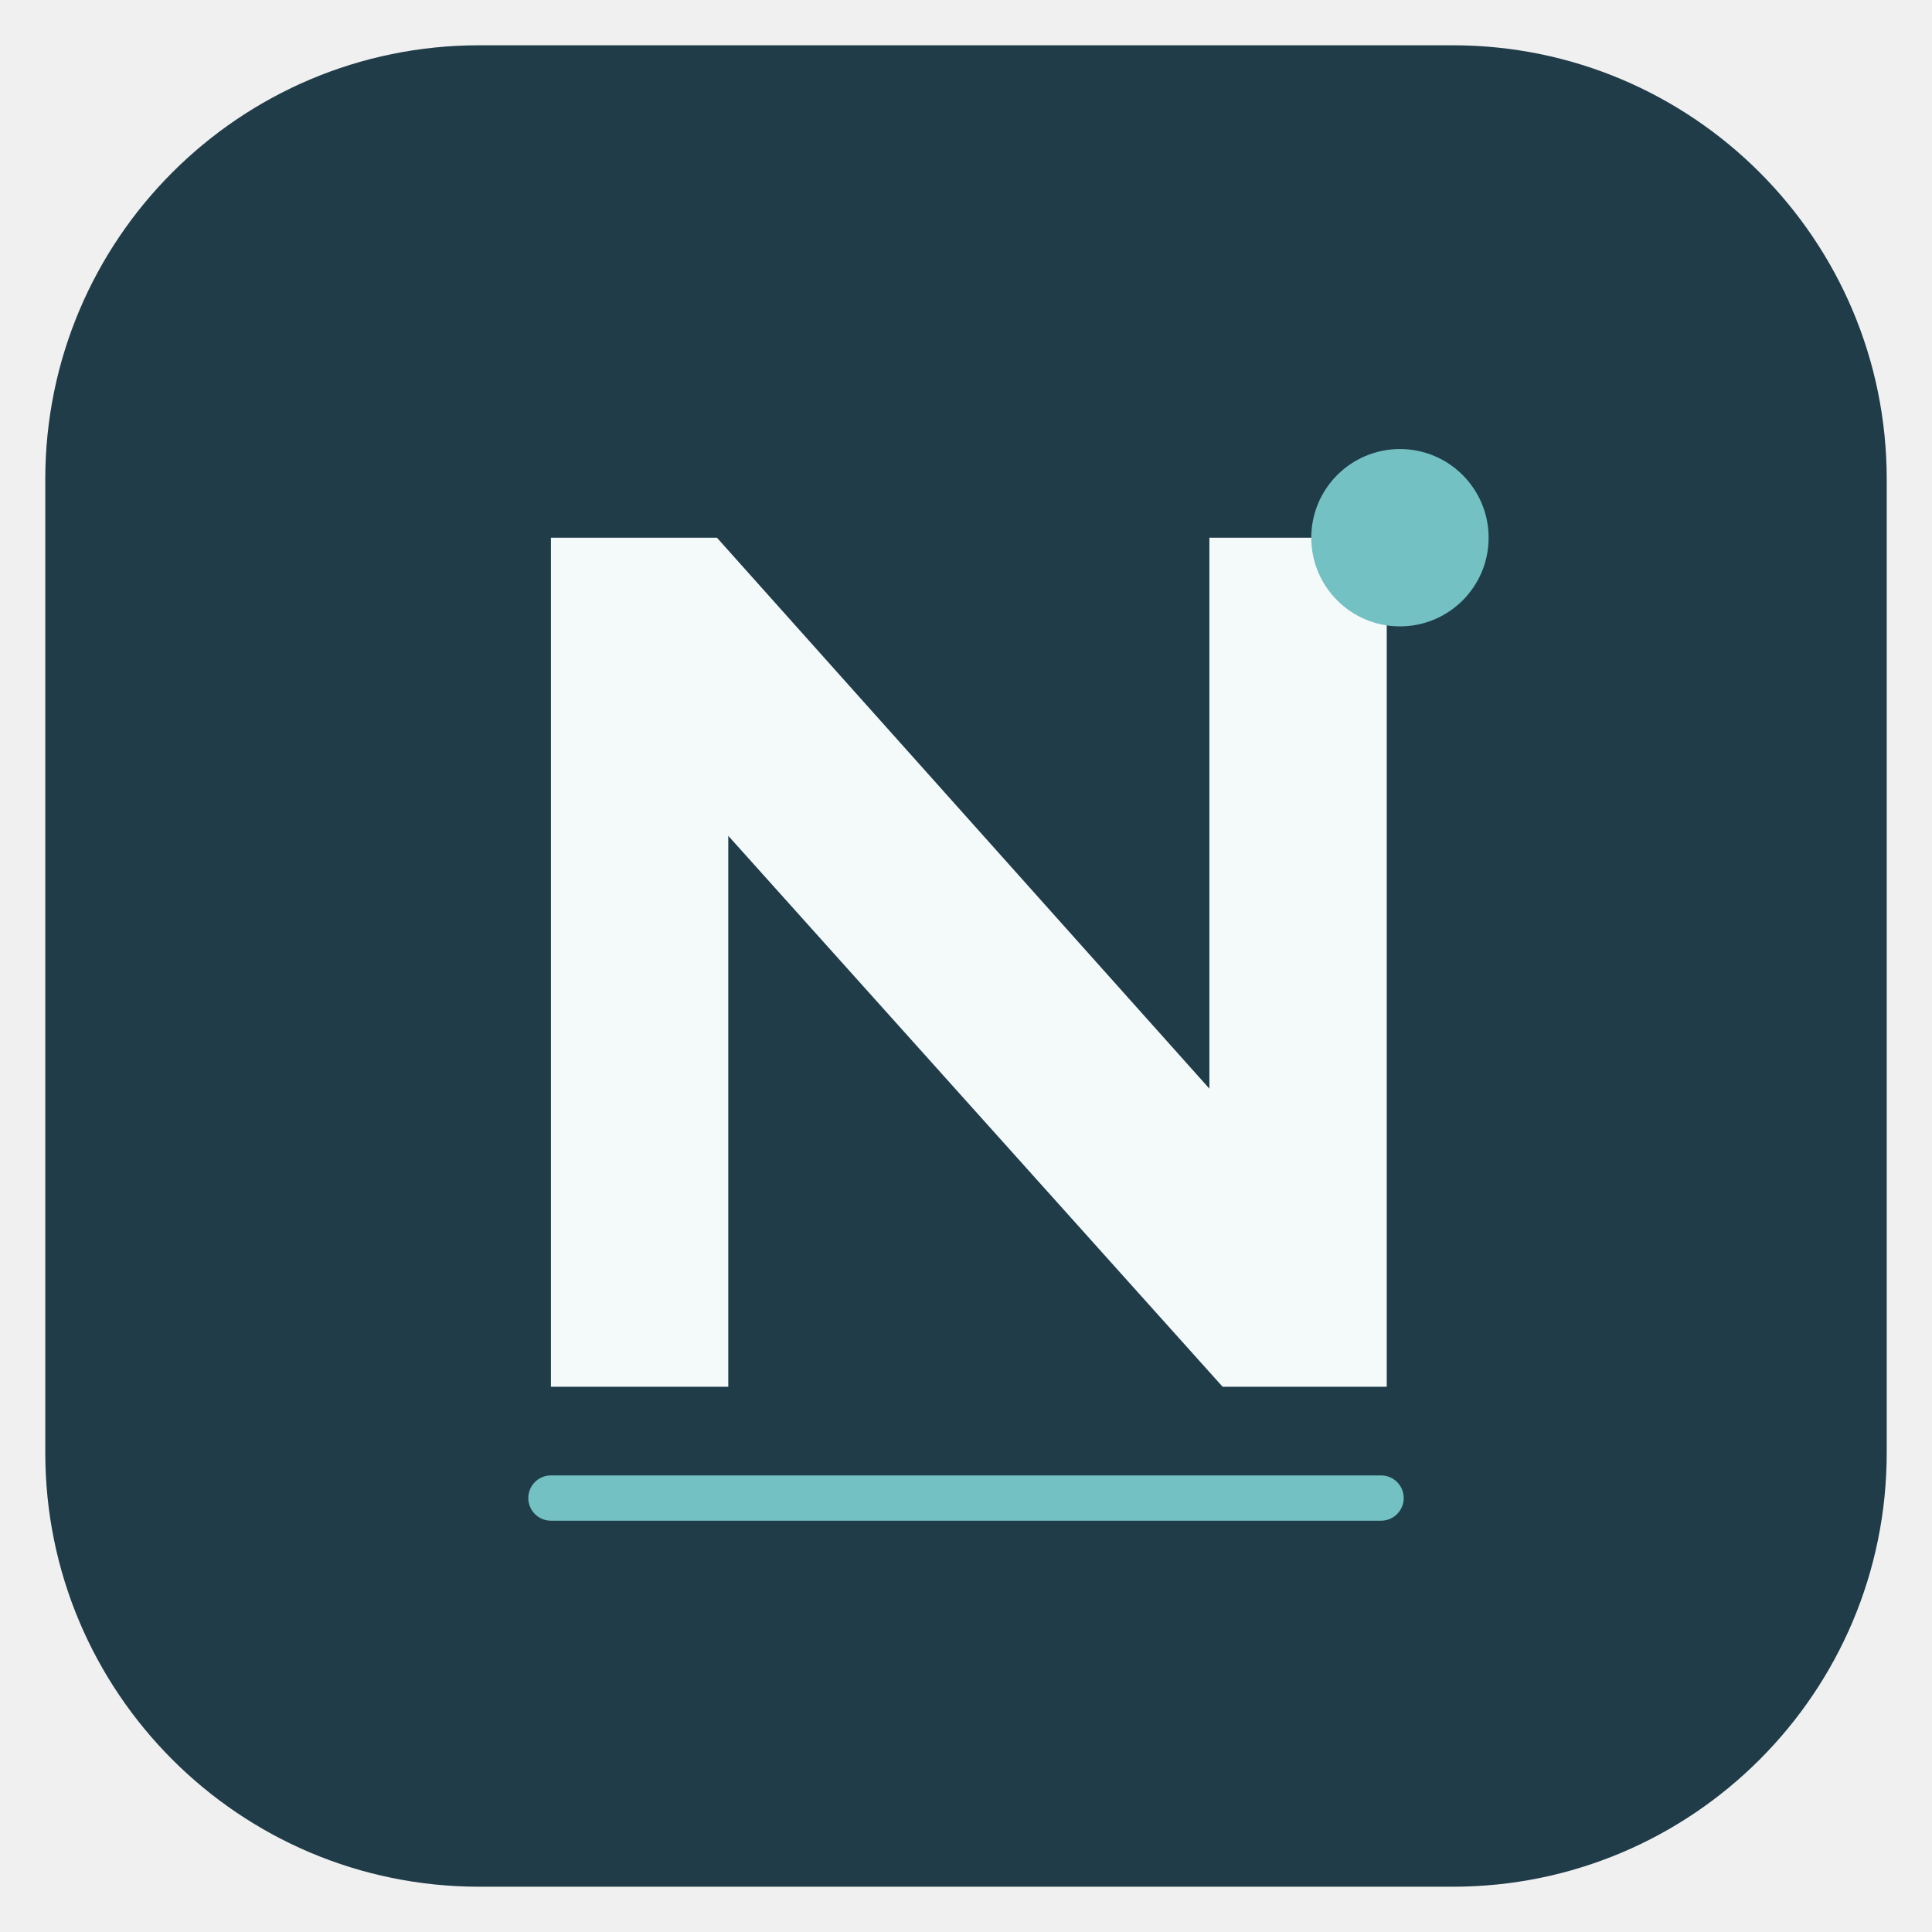
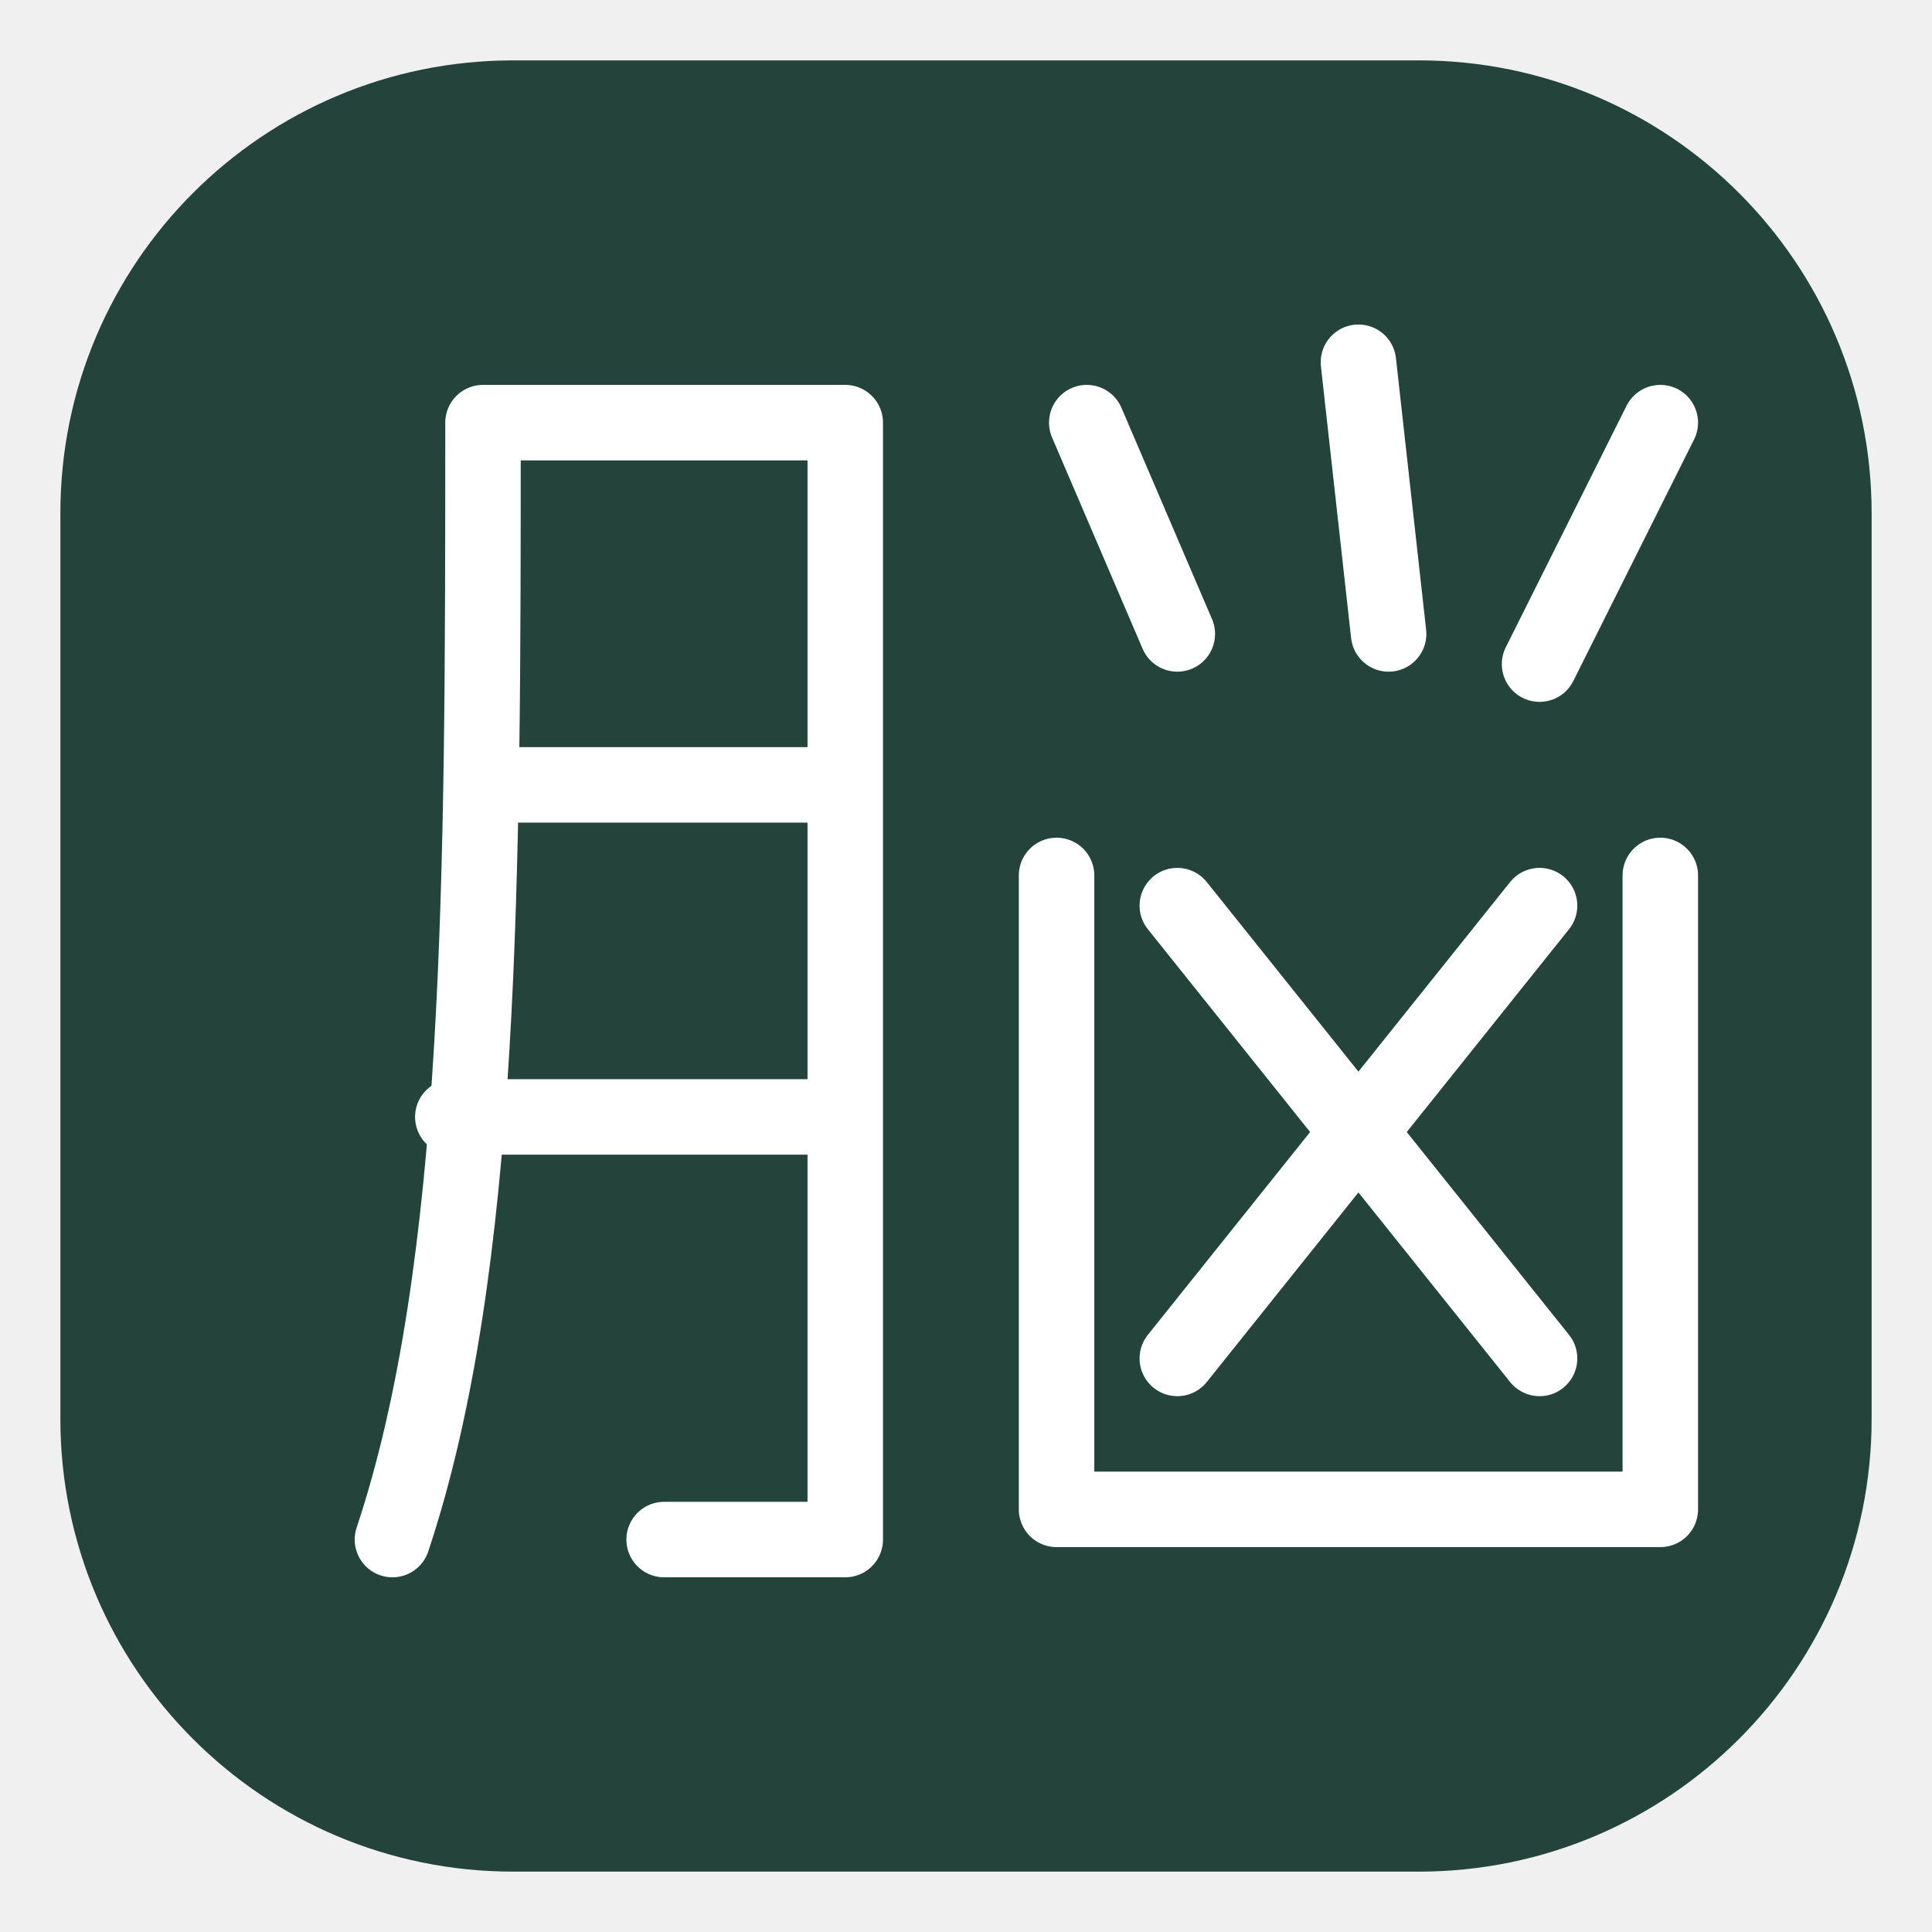
- <svg xmlns="http://www.w3.org/2000/svg" width="1024" height="1024" viewBox="0 0 1024 1024">
-   <rect x="24" y="24" width="976" height="976" rx="230" fill="#203C49" />
-   <path d="M292 735V285h88l261 292V285h94v450h-87L386 443v292z" fill="#F4F9FA" />
-   <circle cx="742" cy="285" r="47" fill="#73C1C3" />
-   <path d="M292 794h440" stroke="#73C1C3" stroke-width="24" stroke-linecap="round" />
+ <svg xmlns="http://www.w3.org/2000/svg" width="512" height="512" viewBox="0 0 64 64">
+   <rect x="2" y="2" width="60" height="60" rx="15" fill="#24443b" />
+   <g fill="none" stroke="#fff" stroke-width="2.5" stroke-linecap="round" stroke-linejoin="round">
+     <path d="M13 51c3-9 3-22 3-37h12v37h-6M16 26h12M15 37h13M36 14l3 7m6-9 1 9m9-7-4 8M35 29v21h20V29M39 30l12 15m0-15L39 45" />
+   </g>
</svg>
